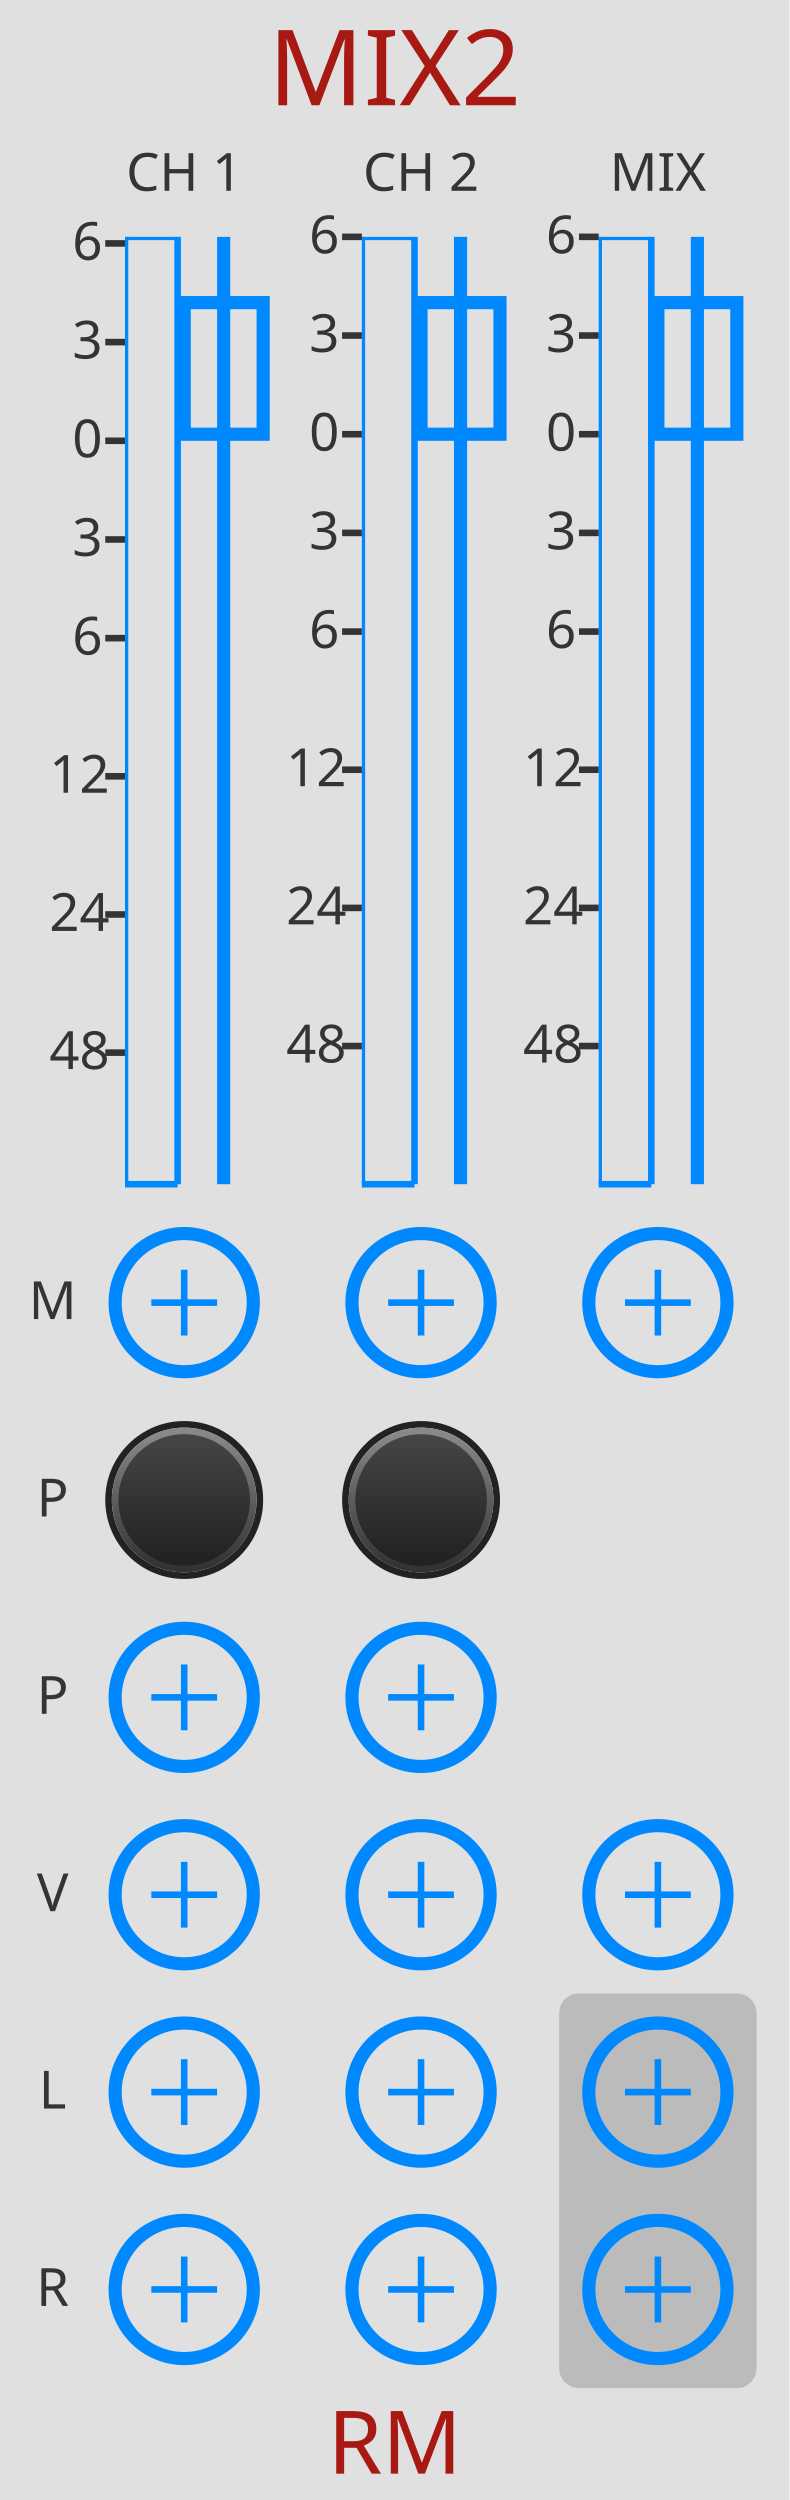
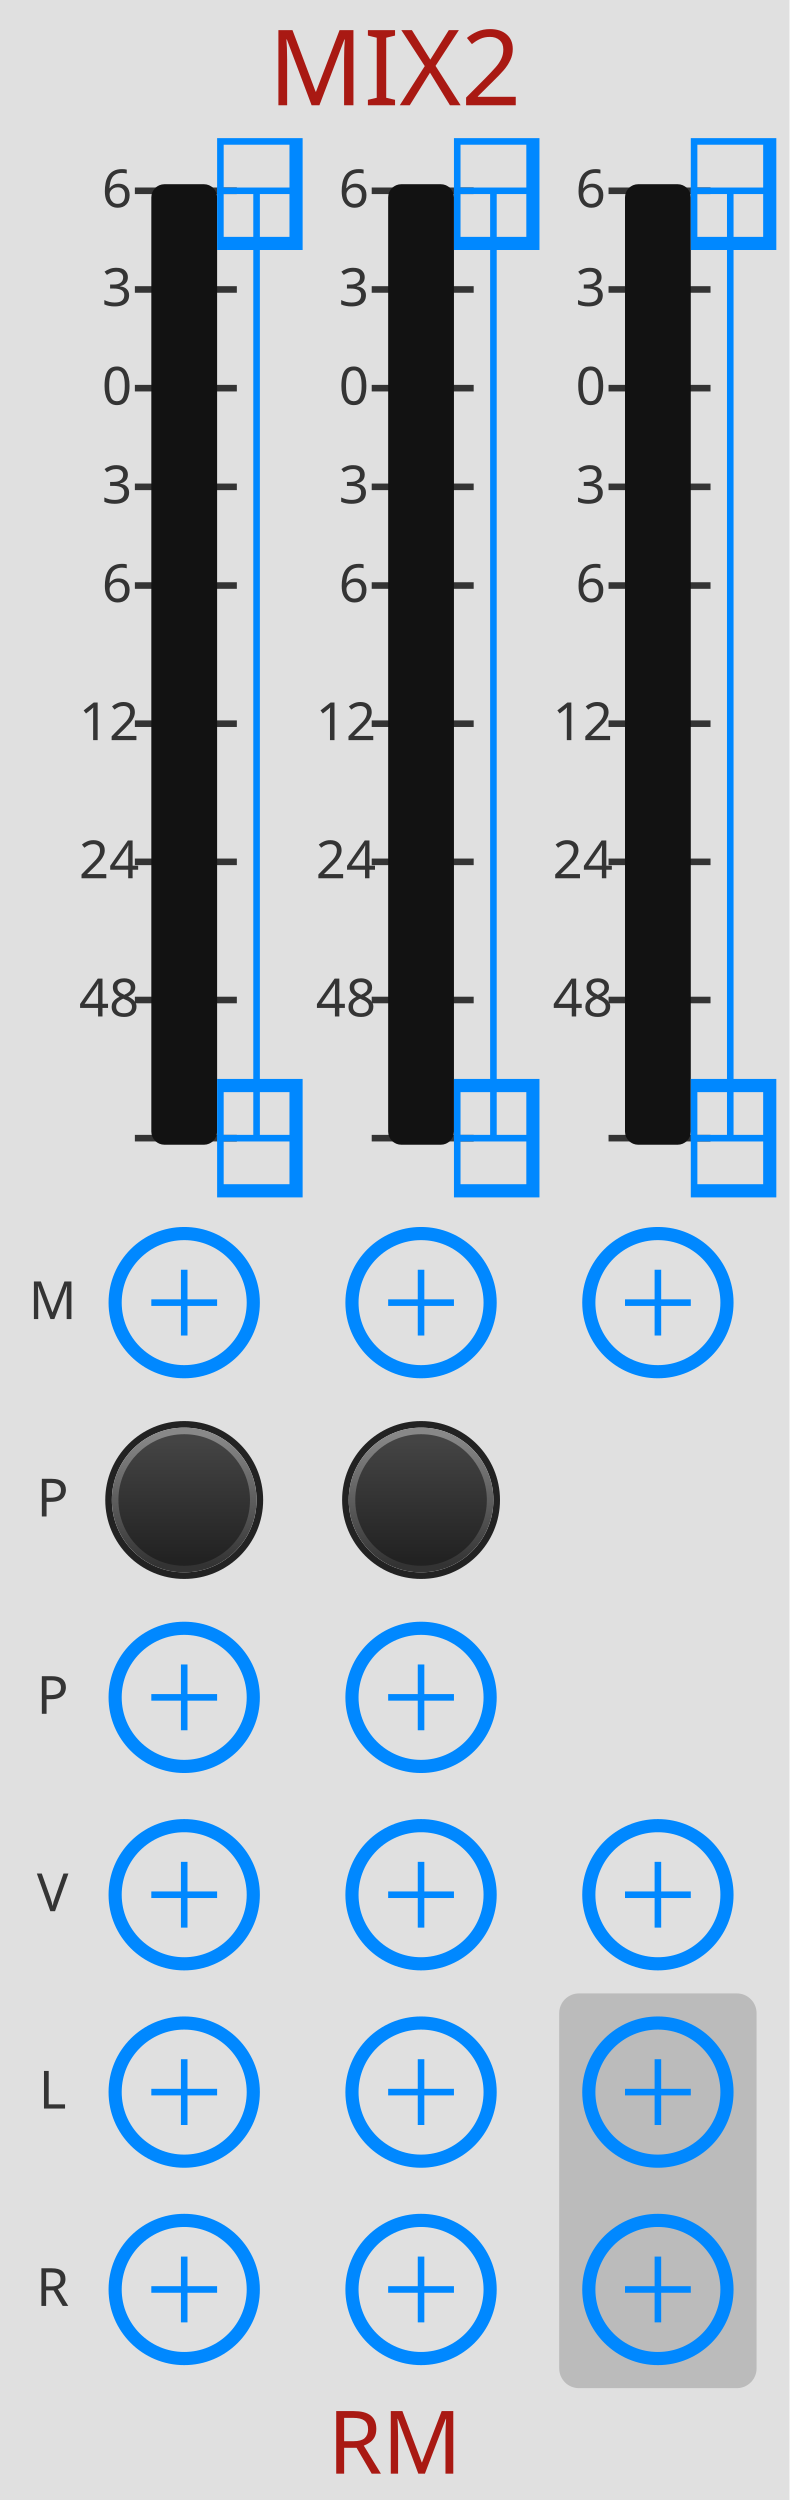
<svg xmlns="http://www.w3.org/2000/svg" xmlns:xlink="http://www.w3.org/1999/xlink" version="1.1" width="120" height="380" viewBox="0 0 120 380">
  <style>
    text.title {
      fill: #a91913;
      font-family: 'DIN Alternate';
      font-size: 12pt;
    }
    text.logo {
      fill: #a91913;
      font-family: 'DIN Alternate';
      font-size: 10pt;
    }
    text.big-label {
      fill: #343434;
      font-family: 'DIN Alternate';
      font-size: 7.5pt;
    }
    text.label {
      fill: #343434;
      font-family: 'DIN Alternate';
      font-size: 6pt;
    }
    .background {
      fill: #e0e0e0;
    }
    .output {
      fill: #bbbbbb;
    }
    polyline.icon {
      stroke: #343434;
      stroke-width: 1.2;
      fill: none;
    }
    polyline.connect {
      stroke: #343434;
      stroke-width: 1;
      fill: none;
    }

    .blueprint {
      stroke: #08f;
      fill: none;
    }
  </style>
  <defs>
    <linearGradient id="smallKnobMediumGradient">
      <stop offset="5%" stop-color="#888" />
      <stop offset="95%" stop-color="#333" />
    </linearGradient>
    <linearGradient id="smallKnobDarkGradient">
      <stop offset="5%" stop-color="#444" />
      <stop offset="95%" stop-color="#222" />
    </linearGradient>
    <symbol id="knob24">
      <g transform="translate(12 12)">
        <circle r="11.5" stroke="#222" fill="none" />
        <circle r="11" fill="url('#smallKnobMediumGradient')" transform="rotate(90)" />
        <circle r="10" fill="url('#smallKnobDarkGradient')" transform="rotate(90)" />
      </g>
    </symbol>
    <symbol id="port">
      <g transform="translate(12 12)">
        <polyline points="-5,0 5,0" stroke-width="1" class="blueprint" />
        <polyline points="0,-5 0,5" stroke-width="1" class="blueprint" />
        <circle cx="0" cy="0" r="10.5" stroke-width="2" class="blueprint" />
      </g>
    </symbol>
+     <symbol id="meter">
+       <g transform="translate(20 5)">
+         <text x="-12.5" y="2.5" class="label">6</text>
+         <text x="-12.5" y="17.5" class="label">3</text>
+         <text x="-12.5" y="32.5" class="label">0</text>
+         <text x="-12.5" y="47.5" class="label">3</text>
+         <text x="-12.5" y="62.5" class="label">6</text>
+         <text x="-16" y="83.5" class="label">12</text>
+         <text x="-16" y="104.5" class="label">24</text>
+         <text x="-16" y="125.5" class="label">48</text>
+         <polyline points="-7.5   0 8   0" class="connect" />
+         <polyline points="-7.5  15 8  15" class="connect" />
+         <polyline points="-7.5  30 8  30" class="connect" />
+         <polyline points="-7.5  45 8  45" class="connect" />
+         <polyline points="-7.5  60 8  60" class="connect" />
+         <polyline points="-7.5  81 8  81" class="connect" />
+         <polyline points="-7.5 102 8 102" class="connect" />
+         <polyline points="-7.5 123 8 123" class="connect" />
+         <polyline points="-7.5 144 8 144" class="connect" />
+         <rect x="-5" y="-1" width="10" height="146" rx="2" fill="#121212" />
+       </g>
+     </symbol>
    <symbol id="fader">
-       <polyline points="0,0 0,144" stroke-width="1" class="blueprint" />
-       <polyline points="8,0 8,144" stroke-width="1" class="blueprint" />
-       <polyline points="0,0 8,0" stroke-width="1" class="blueprint" />
-       <polyline points="0,144 8,144" stroke-width="1" class="blueprint" />
-       <g transform="translate(9 0)">
-         <polyline points="6,0 6,144" stroke-width="2" class="blueprint" />
-         <path d="M 0 10 12,10 12,30 0,30 Z" stroke-width="2" class="blueprint" />
+       <g transform="translate(6 8)">
+         <polyline points="0,0 0,144" stroke-width="1" class="blueprint" />
+         <rect x="-6" y="-8" width="12" height="16" stroke-width="2" class="blueprint" />
+         <polyline points="-6,0 6,0" stroke-width="1" class="blueprint" />
+         <g transform="translate(0 144)">
+           <rect x="-6" y="-8" width="12" height="16" stroke-width="2" class="blueprint" />
+           <polyline points="-6,0 6,0" stroke-width="1" class="blueprint" />
+         </g>
      </g>
    </symbol>
  </defs>
  <rect class="background" width="100%" height="100%" />
  <text class="title" x="50%" y="16" text-anchor="middle">MIX2</text>
  <text class="logo" x="50%" y="376" text-anchor="middle">RM</text>
  <g transform="translate(8 198)">
    <text x="0" y="2.5" class="label" text-anchor="middle">M</text>
  </g>
  <g transform="translate(8 228)">
    <text x="0" y="2.5" class="label" text-anchor="middle">P</text>
  </g>
  <g transform="translate(8 258)">
    <text x="0" y="2.5" class="label" text-anchor="middle">P</text>
  </g>
  <g transform="translate(8 288)">
    <text x="0" y="2.5" class="label" text-anchor="middle">V</text>
  </g>
  <g transform="translate(8 318)">
    <text x="0" y="2.5" class="label" text-anchor="middle">L</text>
  </g>
  <g transform="translate(8 348)">
    <text x="0" y="2.5" class="label" text-anchor="middle">R</text>
  </g>
  <g transform="translate(28 29)">
-     <text x="0" y="0" class="label" text-anchor="middle">CH 1</text>
-   </g>
-   <g transform="translate(28 36)">
-     <use xlink:href="#fader" transform="translate(-9 0)" />
-     <g transform="translate(0 1)">
-       <text x="-17" y="2.5" class="label">6</text>
-       <polyline points="-12   0 -9   0" class="connect" />
-       <text x="-17" y="17.5" class="label">3</text>
-       <polyline points="-12  15 -9  15" class="connect" />
-       <text x="-17" y="32.5" class="label">0</text>
-       <polyline points="-12  30 -9  30" class="connect" />
-       <text x="-17" y="47.5" class="label">3</text>
-       <polyline points="-12  45 -9  45" class="connect" />
-       <text x="-17" y="62.5" class="label">6</text>
-       <polyline points="-12  60 -9  60" class="connect" />
-       <text x="-20.5" y="83.5" class="label">12</text>
-       <polyline points="-12  81 -9  81" class="connect" />
-       <text x="-20.5" y="104.5" class="label">24</text>
-       <polyline points="-12 102 -9 102" class="connect" />
-       <text x="-20.5" y="125.5" class="label">48</text>
-       <polyline points="-12 123 -9 123" class="connect" />
+     <use xlink:href="#meter" transform="translate(-20 -5)" />
+     <g transform="translate(11 0)">
+       <use xlink:href="#fader" transform="translate(-6 -8)" />
    </g>
  </g>
  <g transform="translate(28 198)">
    <use xlink:href="#port" transform="translate(-12 -12)" />
  </g>
  <g transform="translate(28 228)">
    <use xlink:href="#knob24" transform="translate(-12 -12)" />
  </g>
  <g transform="translate(28 258)">
    <use xlink:href="#port" transform="translate(-12 -12)" />
  </g>
  <g transform="translate(28 288)">
    <use xlink:href="#port" transform="translate(-12 -12)" />
  </g>
  <g transform="translate(28 318)">
    <use xlink:href="#port" transform="translate(-12 -12)" />
  </g>
  <g transform="translate(28 348)">
    <use xlink:href="#port" transform="translate(-12 -12)" />
  </g>
  <g transform="translate(64 29)">
-     <text x="0" y="0" class="label" text-anchor="middle">CH 2</text>
-   </g>
-   <g transform="translate(64 36)">
-     <use xlink:href="#fader" transform="translate(-9 0)" />
-     <text x="-17" y="2.5" class="label">6</text>
-     <polyline points="-12   0 -9   0" class="connect" />
-     <text x="-17" y="17.5" class="label">3</text>
-     <polyline points="-12  15 -9  15" class="connect" />
-     <text x="-17" y="32.5" class="label">0</text>
-     <polyline points="-12  30 -9  30" class="connect" />
-     <text x="-17" y="47.5" class="label">3</text>
-     <polyline points="-12  45 -9  45" class="connect" />
-     <text x="-17" y="62.5" class="label">6</text>
-     <polyline points="-12  60 -9  60" class="connect" />
-     <text x="-20.5" y="83.5" class="label">12</text>
-     <polyline points="-12  81 -9  81" class="connect" />
-     <text x="-20.5" y="104.5" class="label">24</text>
-     <polyline points="-12 102 -9 102" class="connect" />
-     <text x="-20.5" y="125.5" class="label">48</text>
-     <polyline points="-12 123 -9 123" class="connect" />
+     <use xlink:href="#meter" transform="translate(-20 -5)" />
+     <g transform="translate(11 0)">
+       <use xlink:href="#fader" transform="translate(-6 -8)" />
+     </g>
  </g>
  <g transform="translate(64 198)">
    <use xlink:href="#port" transform="translate(-12 -12)" />
  </g>
  <g transform="translate(64 228)">
    <use xlink:href="#knob24" transform="translate(-12 -12)" />
  </g>
  <g transform="translate(64 258)">
    <use xlink:href="#port" transform="translate(-12 -12)" />
  </g>
  <g transform="translate(64 288)">
    <use xlink:href="#port" transform="translate(-12 -12)" />
  </g>
  <g transform="translate(64 318)">
    <use xlink:href="#port" transform="translate(-12 -12)" />
  </g>
  <g transform="translate(64 348)">
    <use xlink:href="#port" transform="translate(-12 -12)" />
  </g>
  <g transform="translate(100 29)">
-     <text x="0" y="0" class="label" text-anchor="middle">MIX</text>
-   </g>
-   <g transform="translate(100 36)">
-     <use xlink:href="#fader" transform="translate(-9 0)" />
-     <text x="-17" y="2.5" class="label">6</text>
-     <polyline points="-12   0 -9   0" class="connect" />
-     <text x="-17" y="17.5" class="label">3</text>
-     <polyline points="-12  15 -9  15" class="connect" />
-     <text x="-17" y="32.5" class="label">0</text>
-     <polyline points="-12  30 -9  30" class="connect" />
-     <text x="-17" y="47.5" class="label">3</text>
-     <polyline points="-12  45 -9  45" class="connect" />
-     <text x="-17" y="62.5" class="label">6</text>
-     <polyline points="-12  60 -9  60" class="connect" />
-     <text x="-20.5" y="83.5" class="label">12</text>
-     <polyline points="-12  81 -9  81" class="connect" />
-     <text x="-20.5" y="104.5" class="label">24</text>
-     <polyline points="-12 102 -9 102" class="connect" />
-     <text x="-20.5" y="125.5" class="label">48</text>
-     <polyline points="-12 123 -9 123" class="connect" />
+     <use xlink:href="#meter" transform="translate(-20 -5)" />
+     <g transform="translate(11 0)">
+       <use xlink:href="#fader" transform="translate(-6 -8)" />
+     </g>
  </g>
  <g transform="translate(100 198)">
    <use xlink:href="#port" transform="translate(-12 -12)" />
  </g>
  <g transform="translate(100 288)">
    <use xlink:href="#port" transform="translate(-12 -12)" />
  </g>
  <g transform="translate(100 318)">
    <rect x="-15" y="-15" width="30" height="60" rx="3" class="output" />
    <use xlink:href="#port" transform="translate(-12 -12)" />
  </g>
  <g transform="translate(100 348)">
    <use xlink:href="#port" transform="translate(-12 -12)" />
  </g>
</svg>
